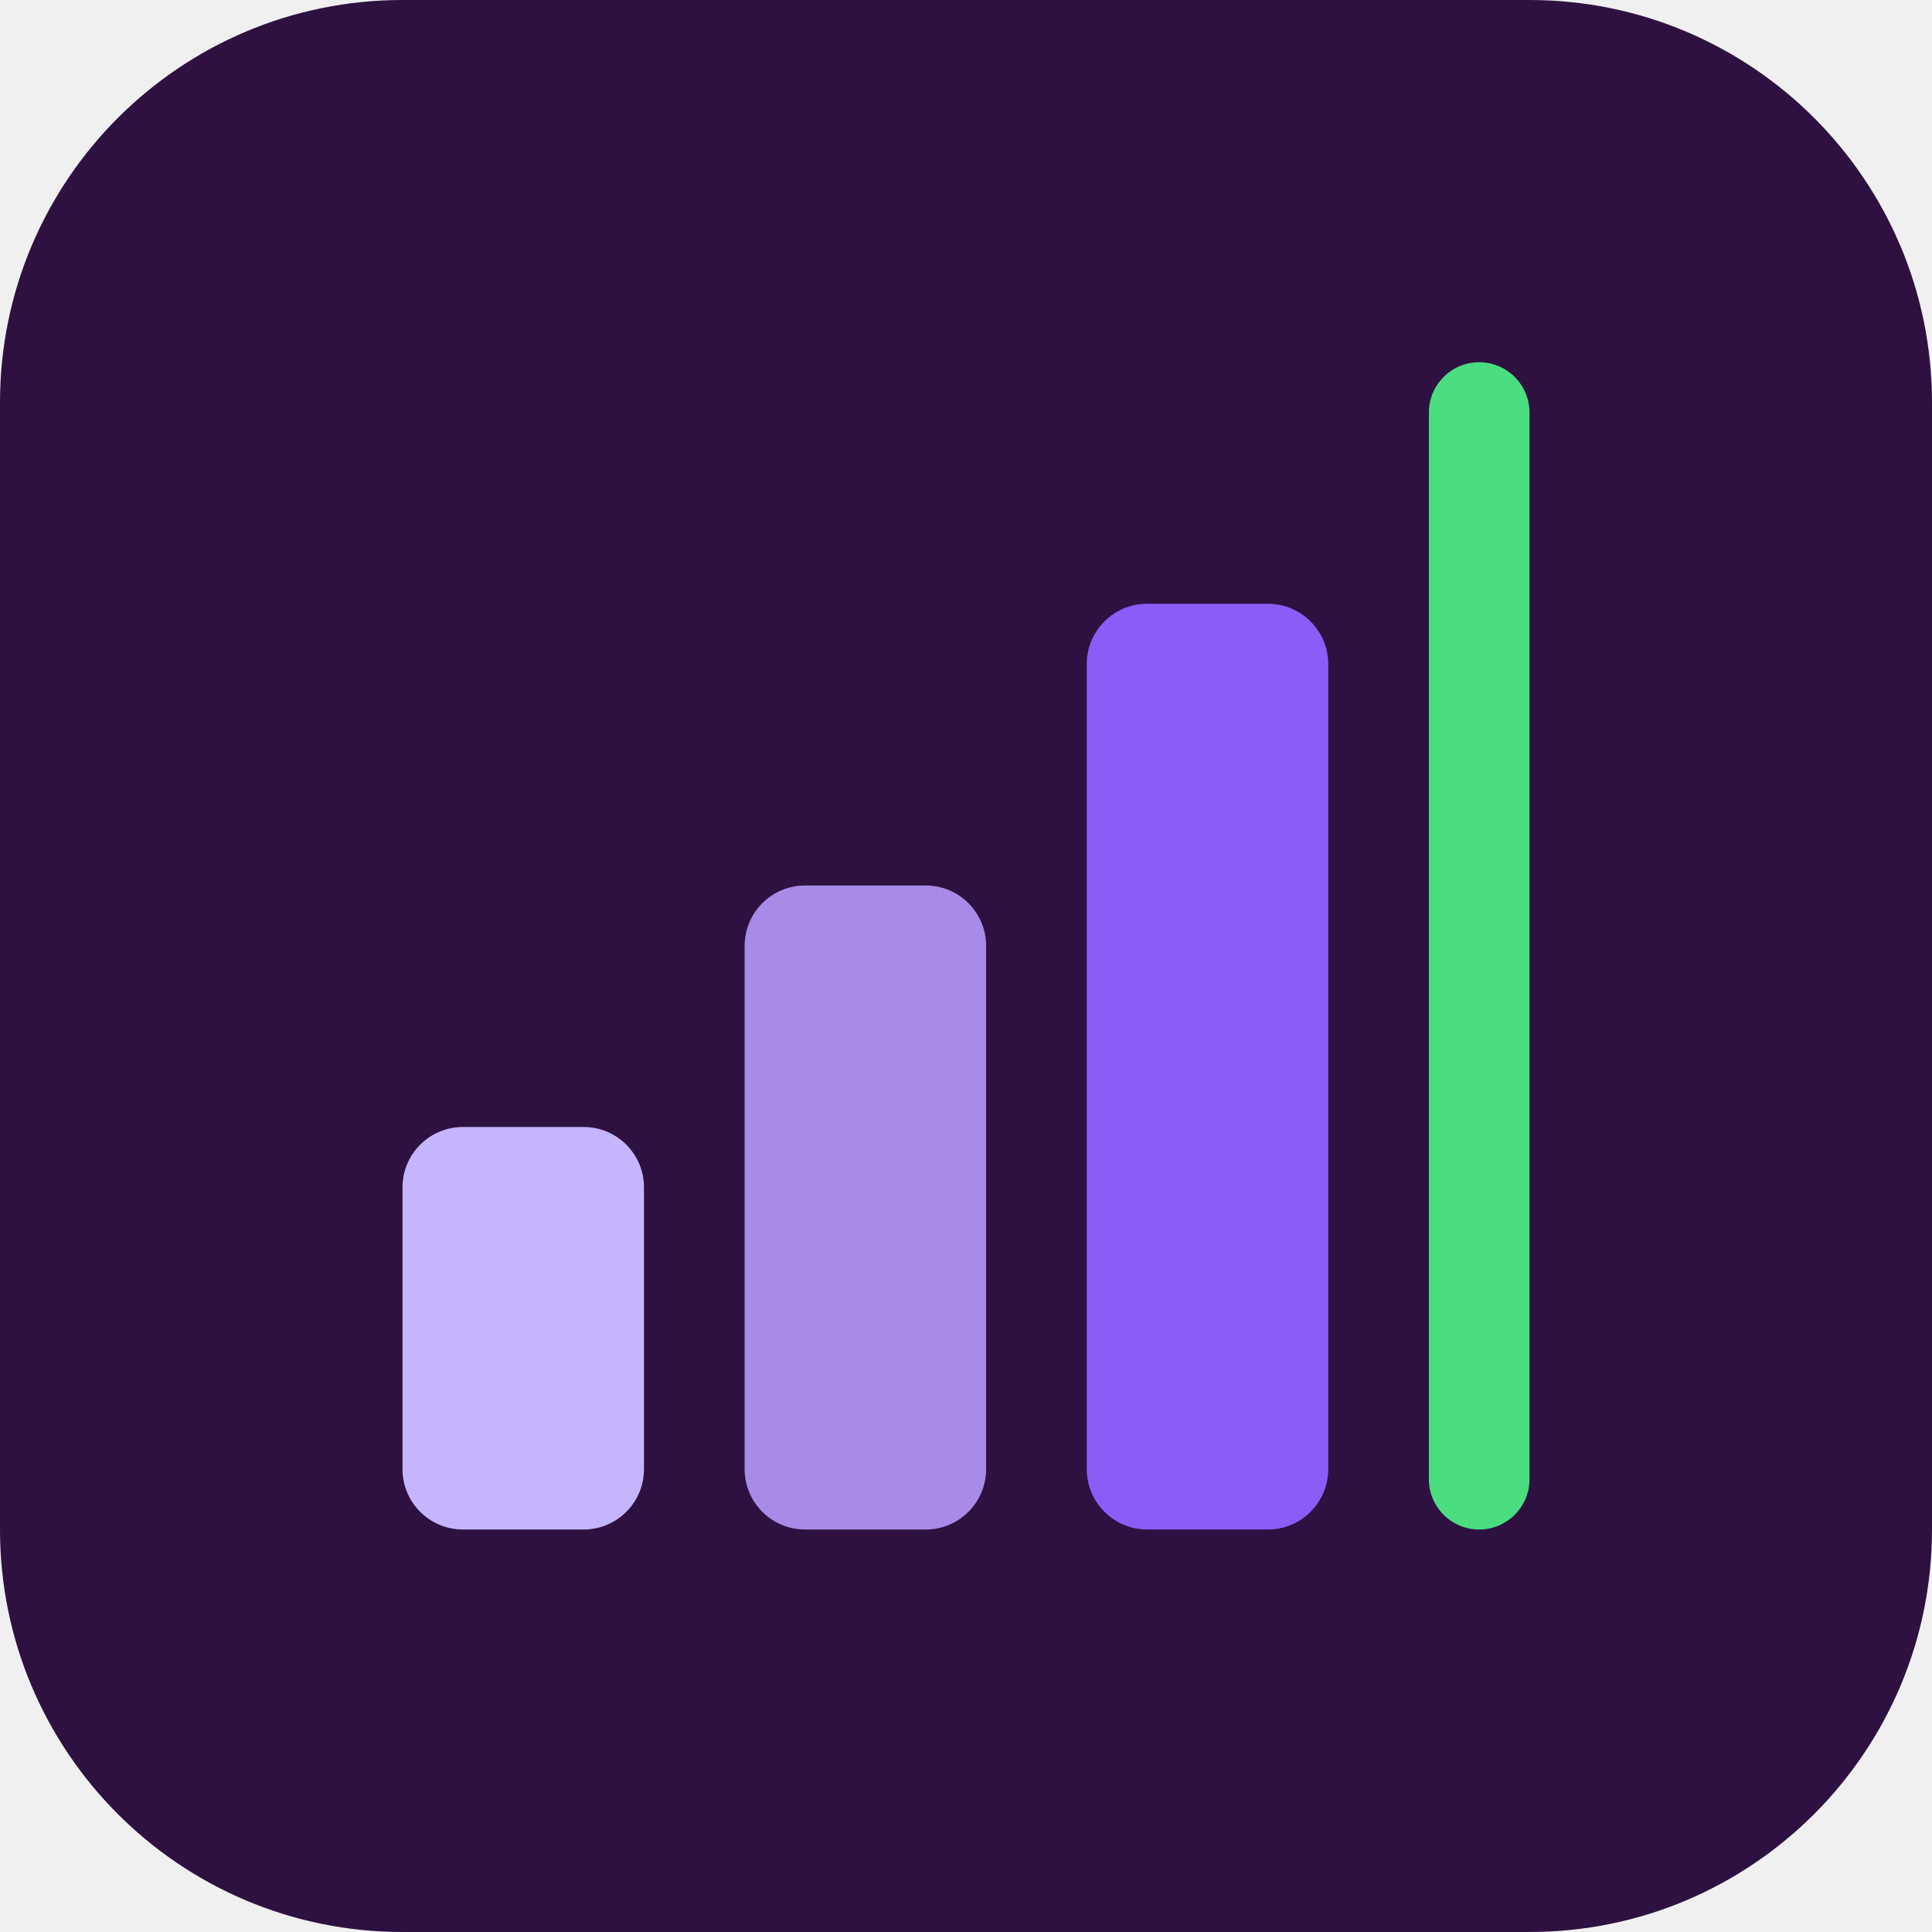
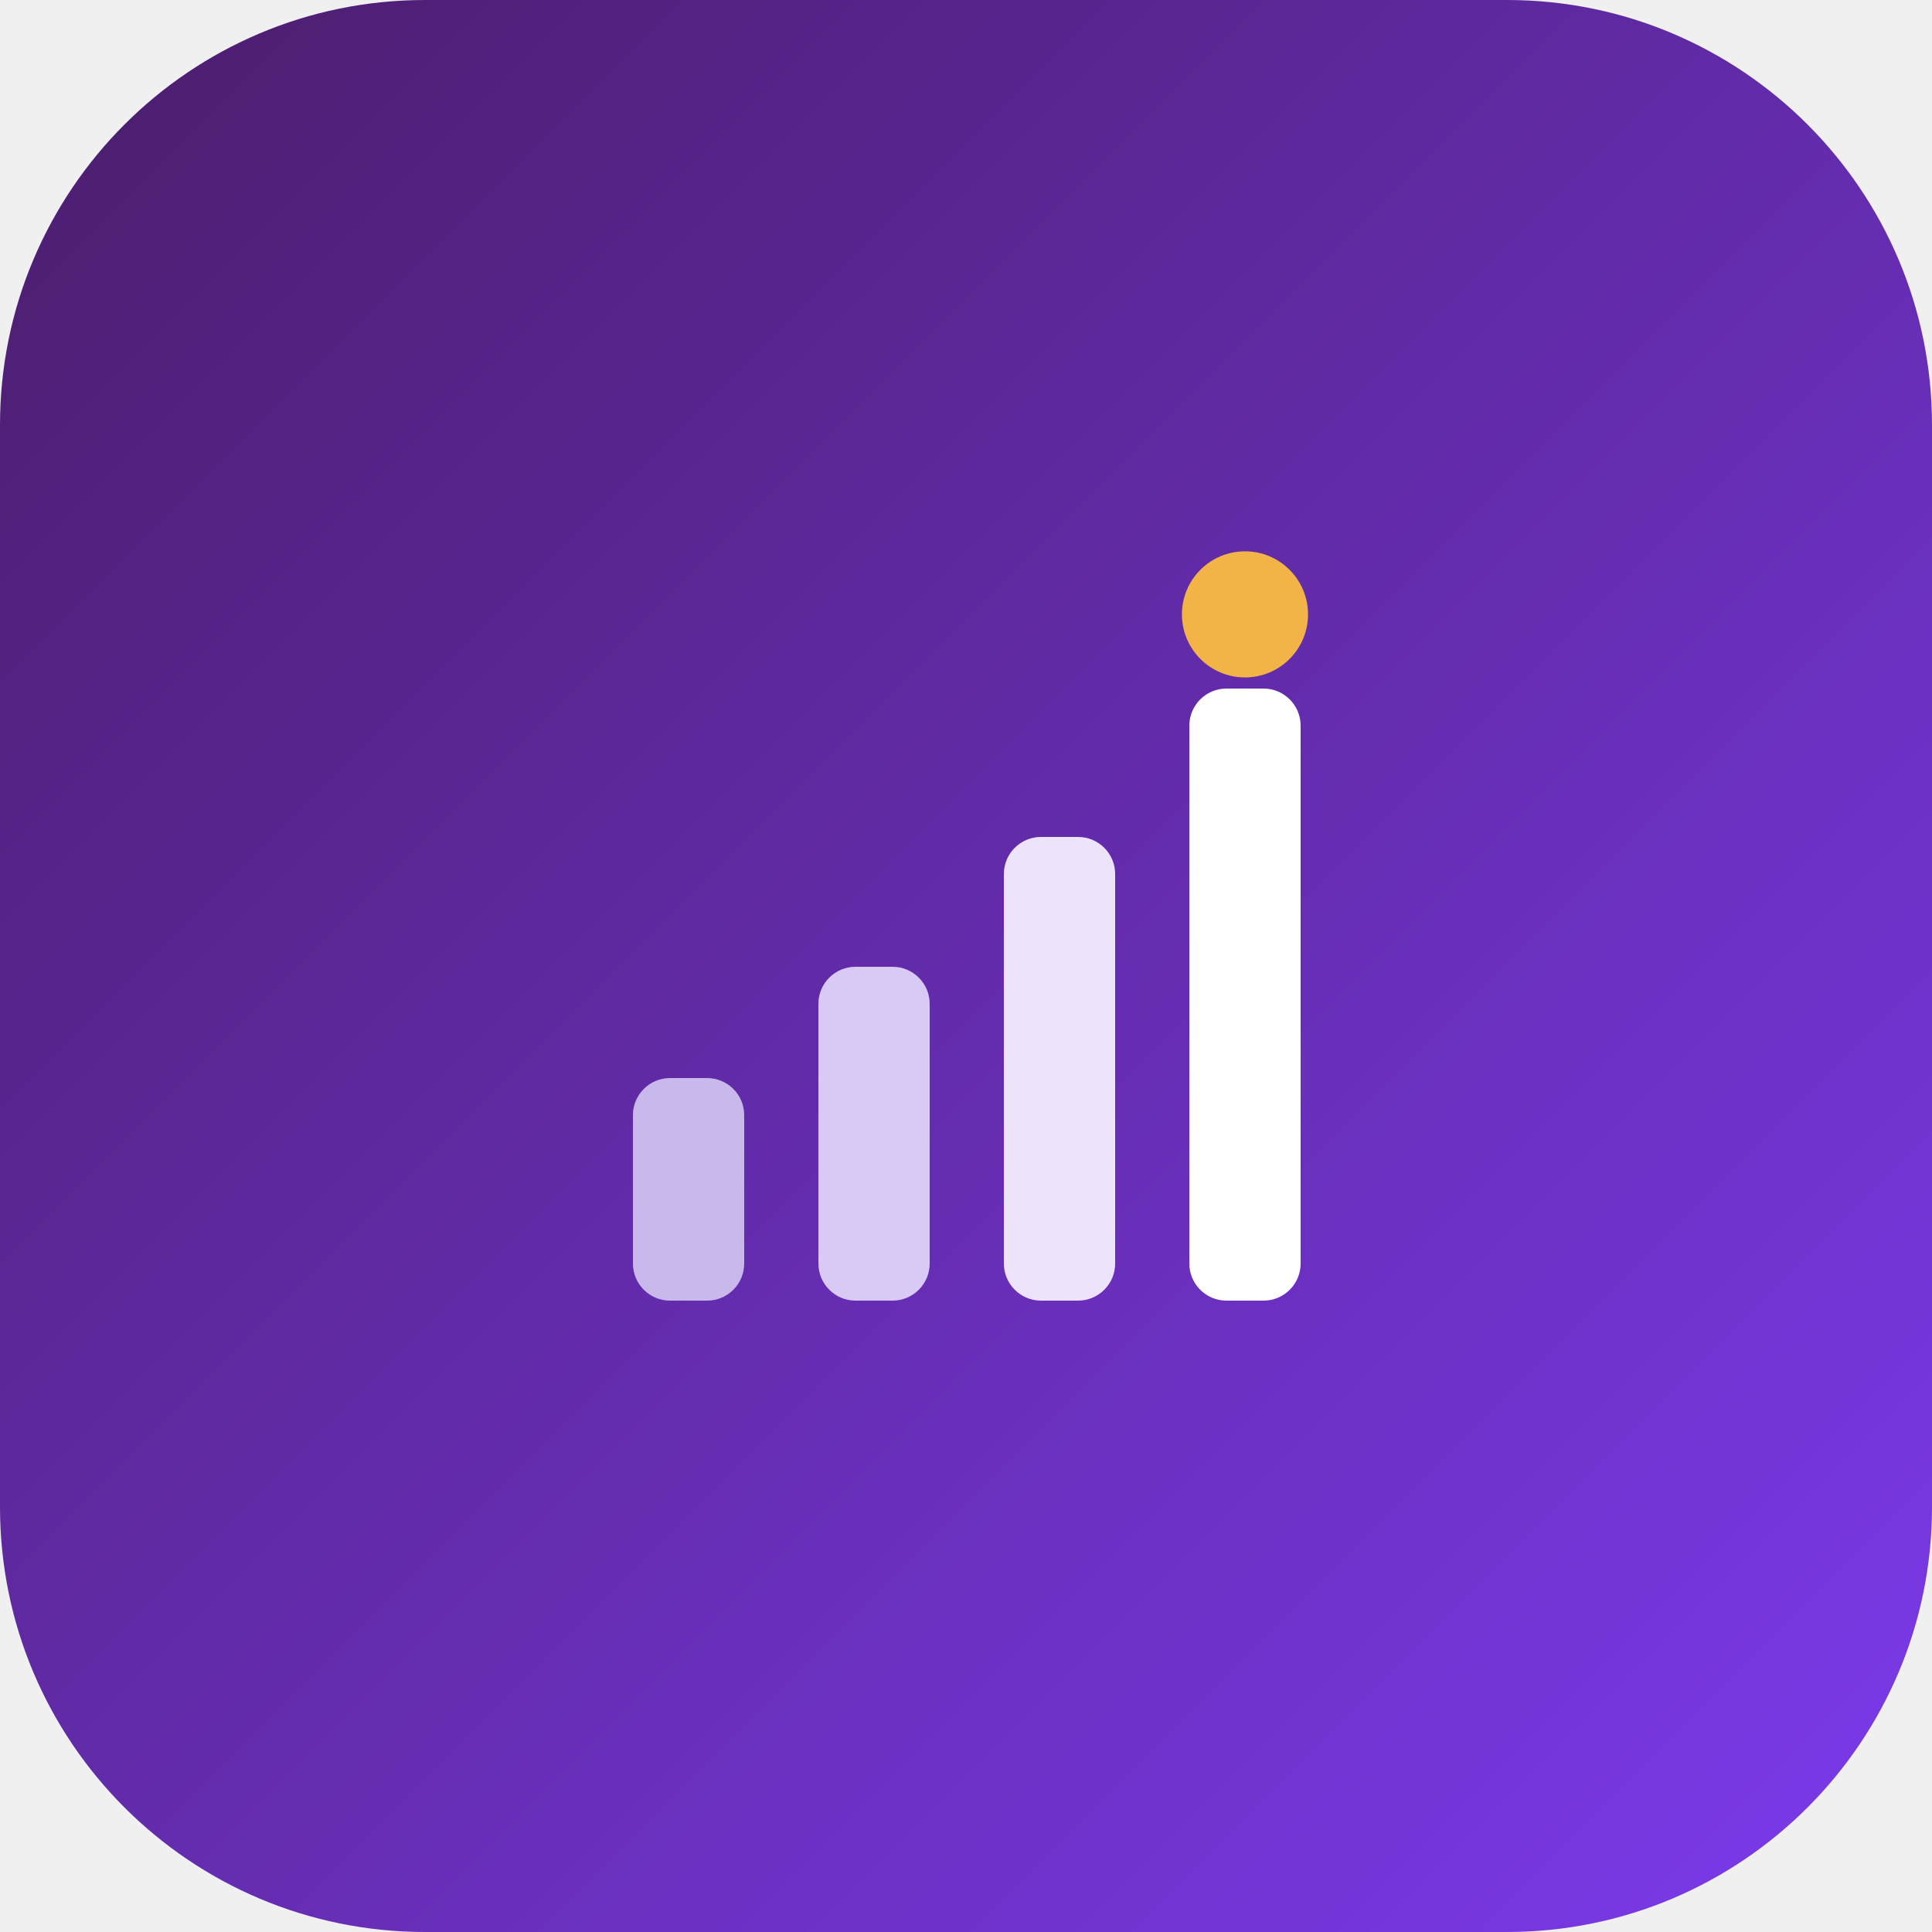
- <svg xmlns="http://www.w3.org/2000/svg" viewBox="0 0 96 96">
-   <rect width="96" height="96" rx="20" fill="#2E1140" />
-   <rect x="20" y="56" width="12" height="20" rx="3" fill="#C4B5FD" />
-   <rect x="37" y="44" width="12" height="32" rx="3" fill="#A78BE6" />
-   <rect x="54" y="30" width="12" height="46" rx="3" fill="#8B5CF6" />
-   <rect x="71" y="18" width="5" height="58" rx="2.5" fill="#4ADE80" />
+ <svg xmlns="http://www.w3.org/2000/svg" viewBox="0 0 100 100">
+   <defs>
+     <linearGradient id="g" x1="0" y1="0" x2="1" y2="1">
+       <stop offset="0" stop-color="#4A1D6A" />
+       <stop offset="1" stop-color="#7C3AED" />
+     </linearGradient>
+   </defs>
+   <rect width="100" height="100" rx="22" fill="url(#g)" />
+   <g transform="translate(27 27) scale(0.96)">
+     <rect x="6" y="30" width="6" height="12" rx="2" fill="#C9B8EC" />
+     <rect x="16" y="24" width="6" height="18" rx="2" fill="#D9C9F5" />
+     <rect x="26" y="17" width="6" height="25" rx="2" fill="#EDE4FB" />
+     <rect x="36" y="9" width="6" height="33" rx="2" fill="#FFFFFF" />
+     <circle cx="39" cy="5" r="3.4" fill="#F2B347" />
+   </g>
</svg>
